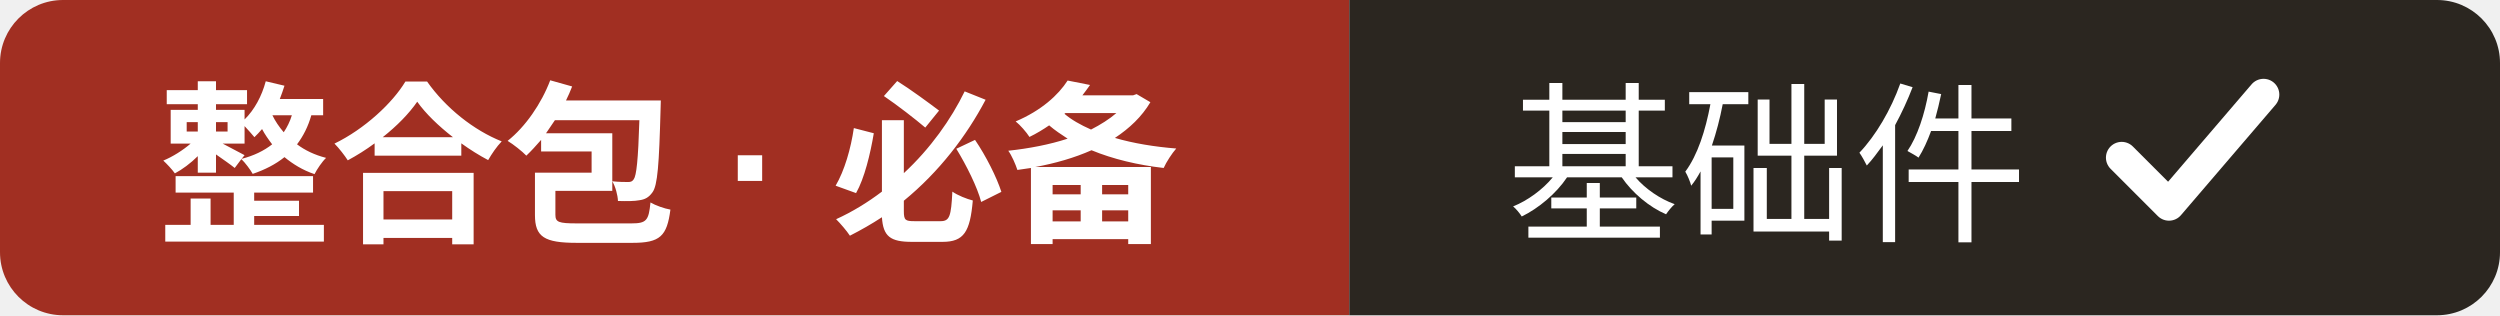
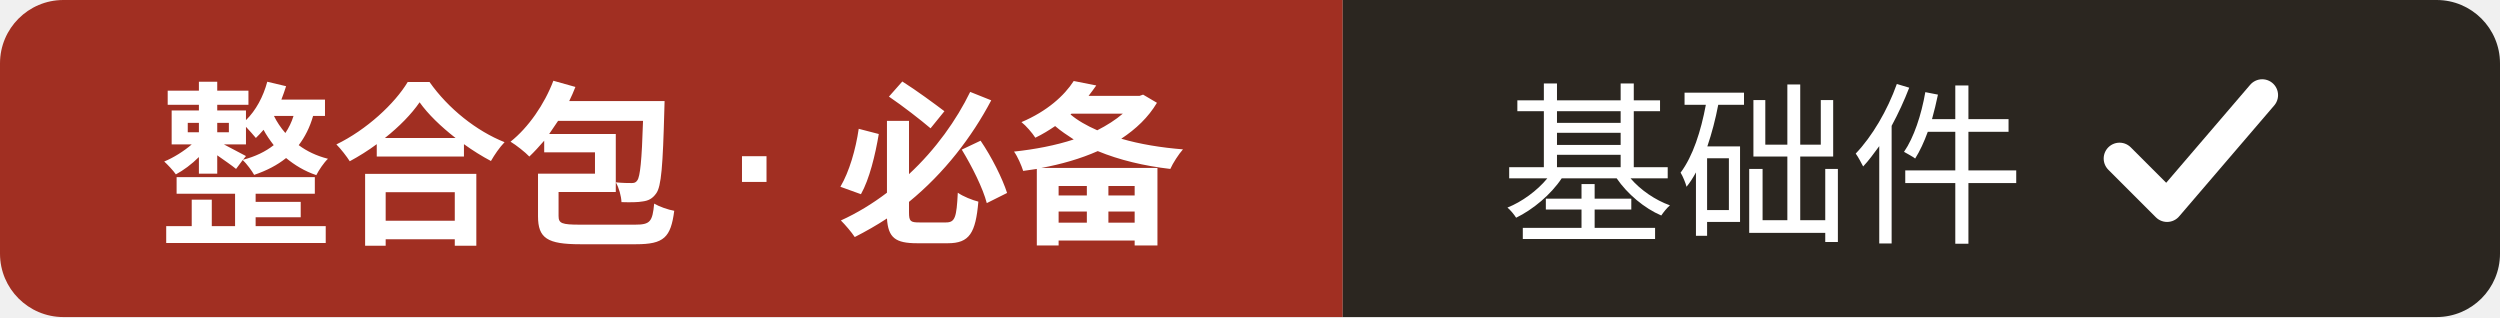
- <svg xmlns="http://www.w3.org/2000/svg" width="158.6" height="20" role="img">
+ <svg xmlns="http://www.w3.org/2000/svg" width="157.7" height="20" role="img">
  <defs>
    <clipPath id="c-dsh-plugins-dsh-loader-zh">
-       <rect width="158.6" height="20" rx="4" />
+       <rect width="157.7" height="20" rx="4" />
    </clipPath>
  </defs>
  <g clip-path="url(#c-dsh-plugins-dsh-loader-zh)">
-     <rect x="0" y="0" width="85.6" height="20" fill="#a12f22" />
-     <rect x="85.6" y="0" width="73.0" height="20" fill="#2b2620" />
+     <rect x="0" y="0" width="84.7" height="20" fill="#a12f22" />
+     <rect x="84.7" y="0" width="73.0" height="20" fill="#2b2620" />
  </g>
  <text x="10.0" y="14.5" font-size="11" font-weight="600" fill="#ffffff" font-family="Segoe UI, Arial, sans-serif">整合包 · 必备</text>
-   <text x="95.6" y="14.5" font-size="11" font-weight="500" fill="#ffffff" font-family="Segoe UI, Arial, sans-serif">基础件</text>
-   <path d="M 134.6 10 l 3 3 l 6 -7" fill="none" stroke="#ffffff" stroke-width="2" stroke-linecap="round" stroke-linejoin="round" />
+   <text x="94.7" y="14.5" font-size="11" font-weight="500" fill="#ffffff" font-family="Segoe UI, Arial, sans-serif">基础件</text>
+   <path d="M 133.7 10 l 3 3 l 6 -7" fill="none" stroke="#ffffff" stroke-width="2" stroke-linecap="round" stroke-linejoin="round" />
</svg>
